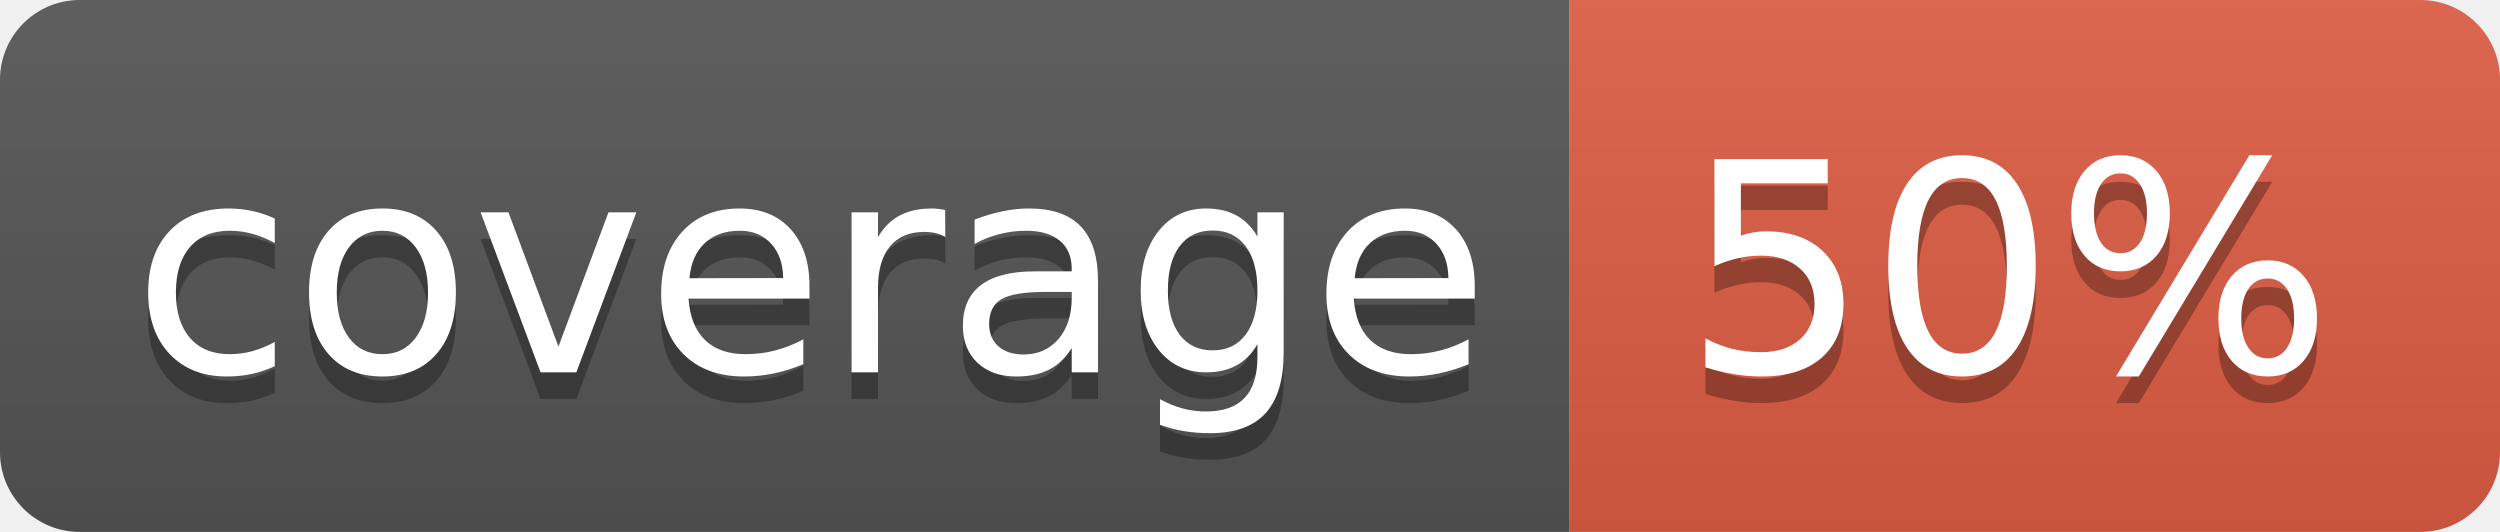
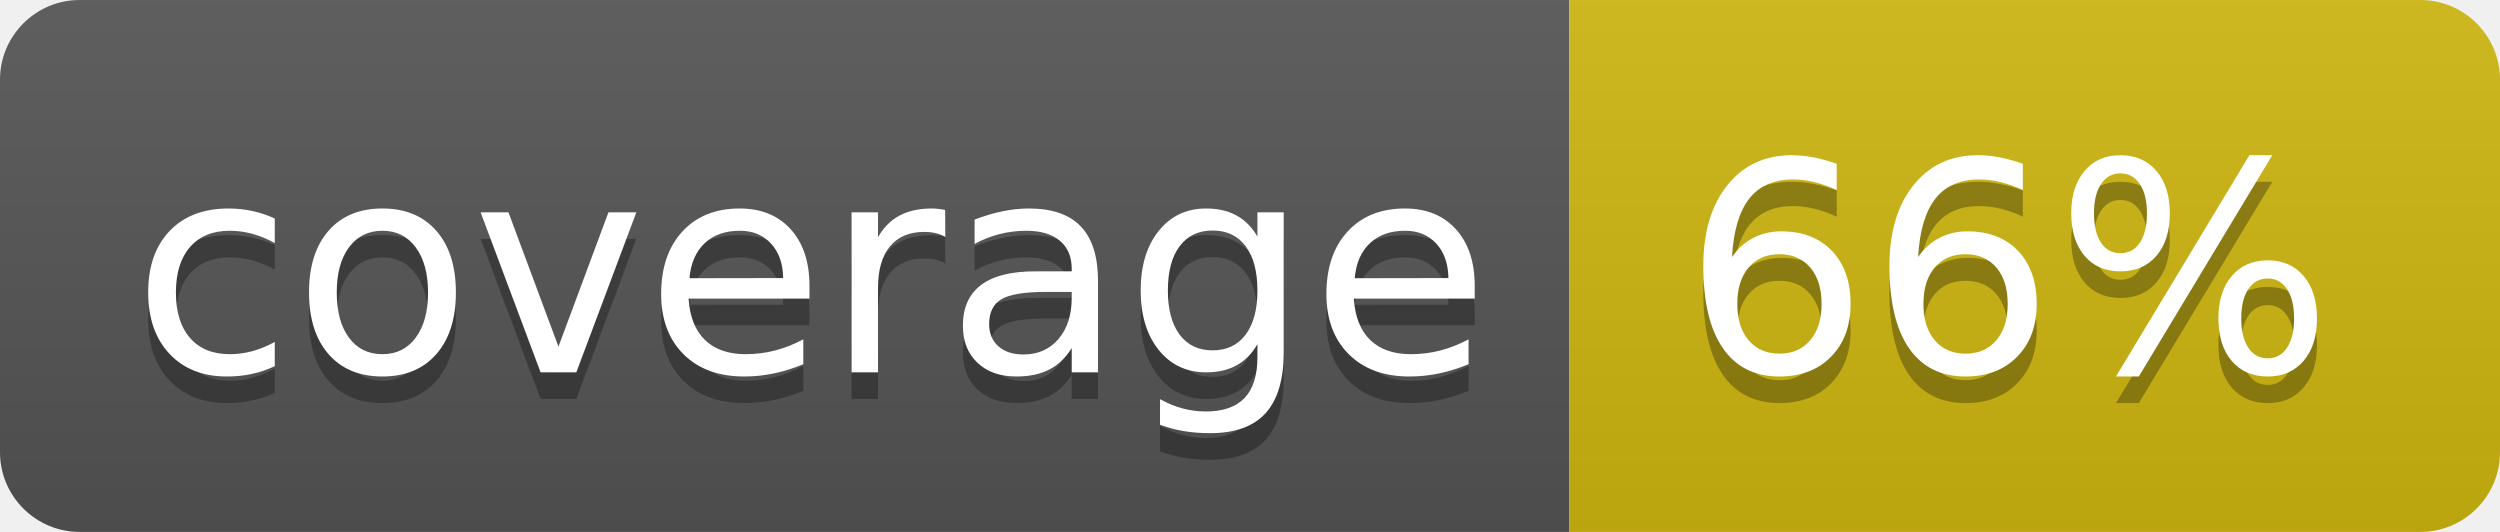
<svg xmlns="http://www.w3.org/2000/svg" width="94" height="20">
  <linearGradient id="b" x2="0" y2="100%">
    <stop offset="0" stop-color="#bbb" stop-opacity=".1" />
    <stop offset="1" stop-opacity=".1" />
  </linearGradient>
  <clipPath id="a">
    <rect width="94" height="20" rx="3" fill="#fff" />
  </clipPath>
  <g clip-path="url(#a)">
    <path fill="#555" d="M0 0h59v20H0z" />
-     <path fill="#e05d44" d="M59 0h35v20H59z" />
+     <path fill="#cfb811" d="M59 0h35v20H59z" />
    <path fill="url(#b)" d="M0 0h94v20H0z" />
  </g>
  <g fill="#fff" text-anchor="middle" font-family="DejaVu Sans,Verdana,Geneva,sans-serif" font-size="110">
    <text x="305" y="150" fill="#010101" fill-opacity=".3" transform="scale(.1)" textLength="490">coverage</text>
    <text x="305" y="140" transform="scale(.1)" textLength="490">coverage</text>
-     <text x="755" y="150" fill="#010101" fill-opacity=".3" transform="scale(.1)" textLength="250">50%</text>
-     <text x="755" y="140" transform="scale(.1)" textLength="250">50%</text>
+     <text x="755" y="150" fill="#010101" fill-opacity=".3" transform="scale(.1)" textLength="250">66%</text>
+     <text x="755" y="140" transform="scale(.1)" textLength="250">66%</text>
  </g>
</svg>
